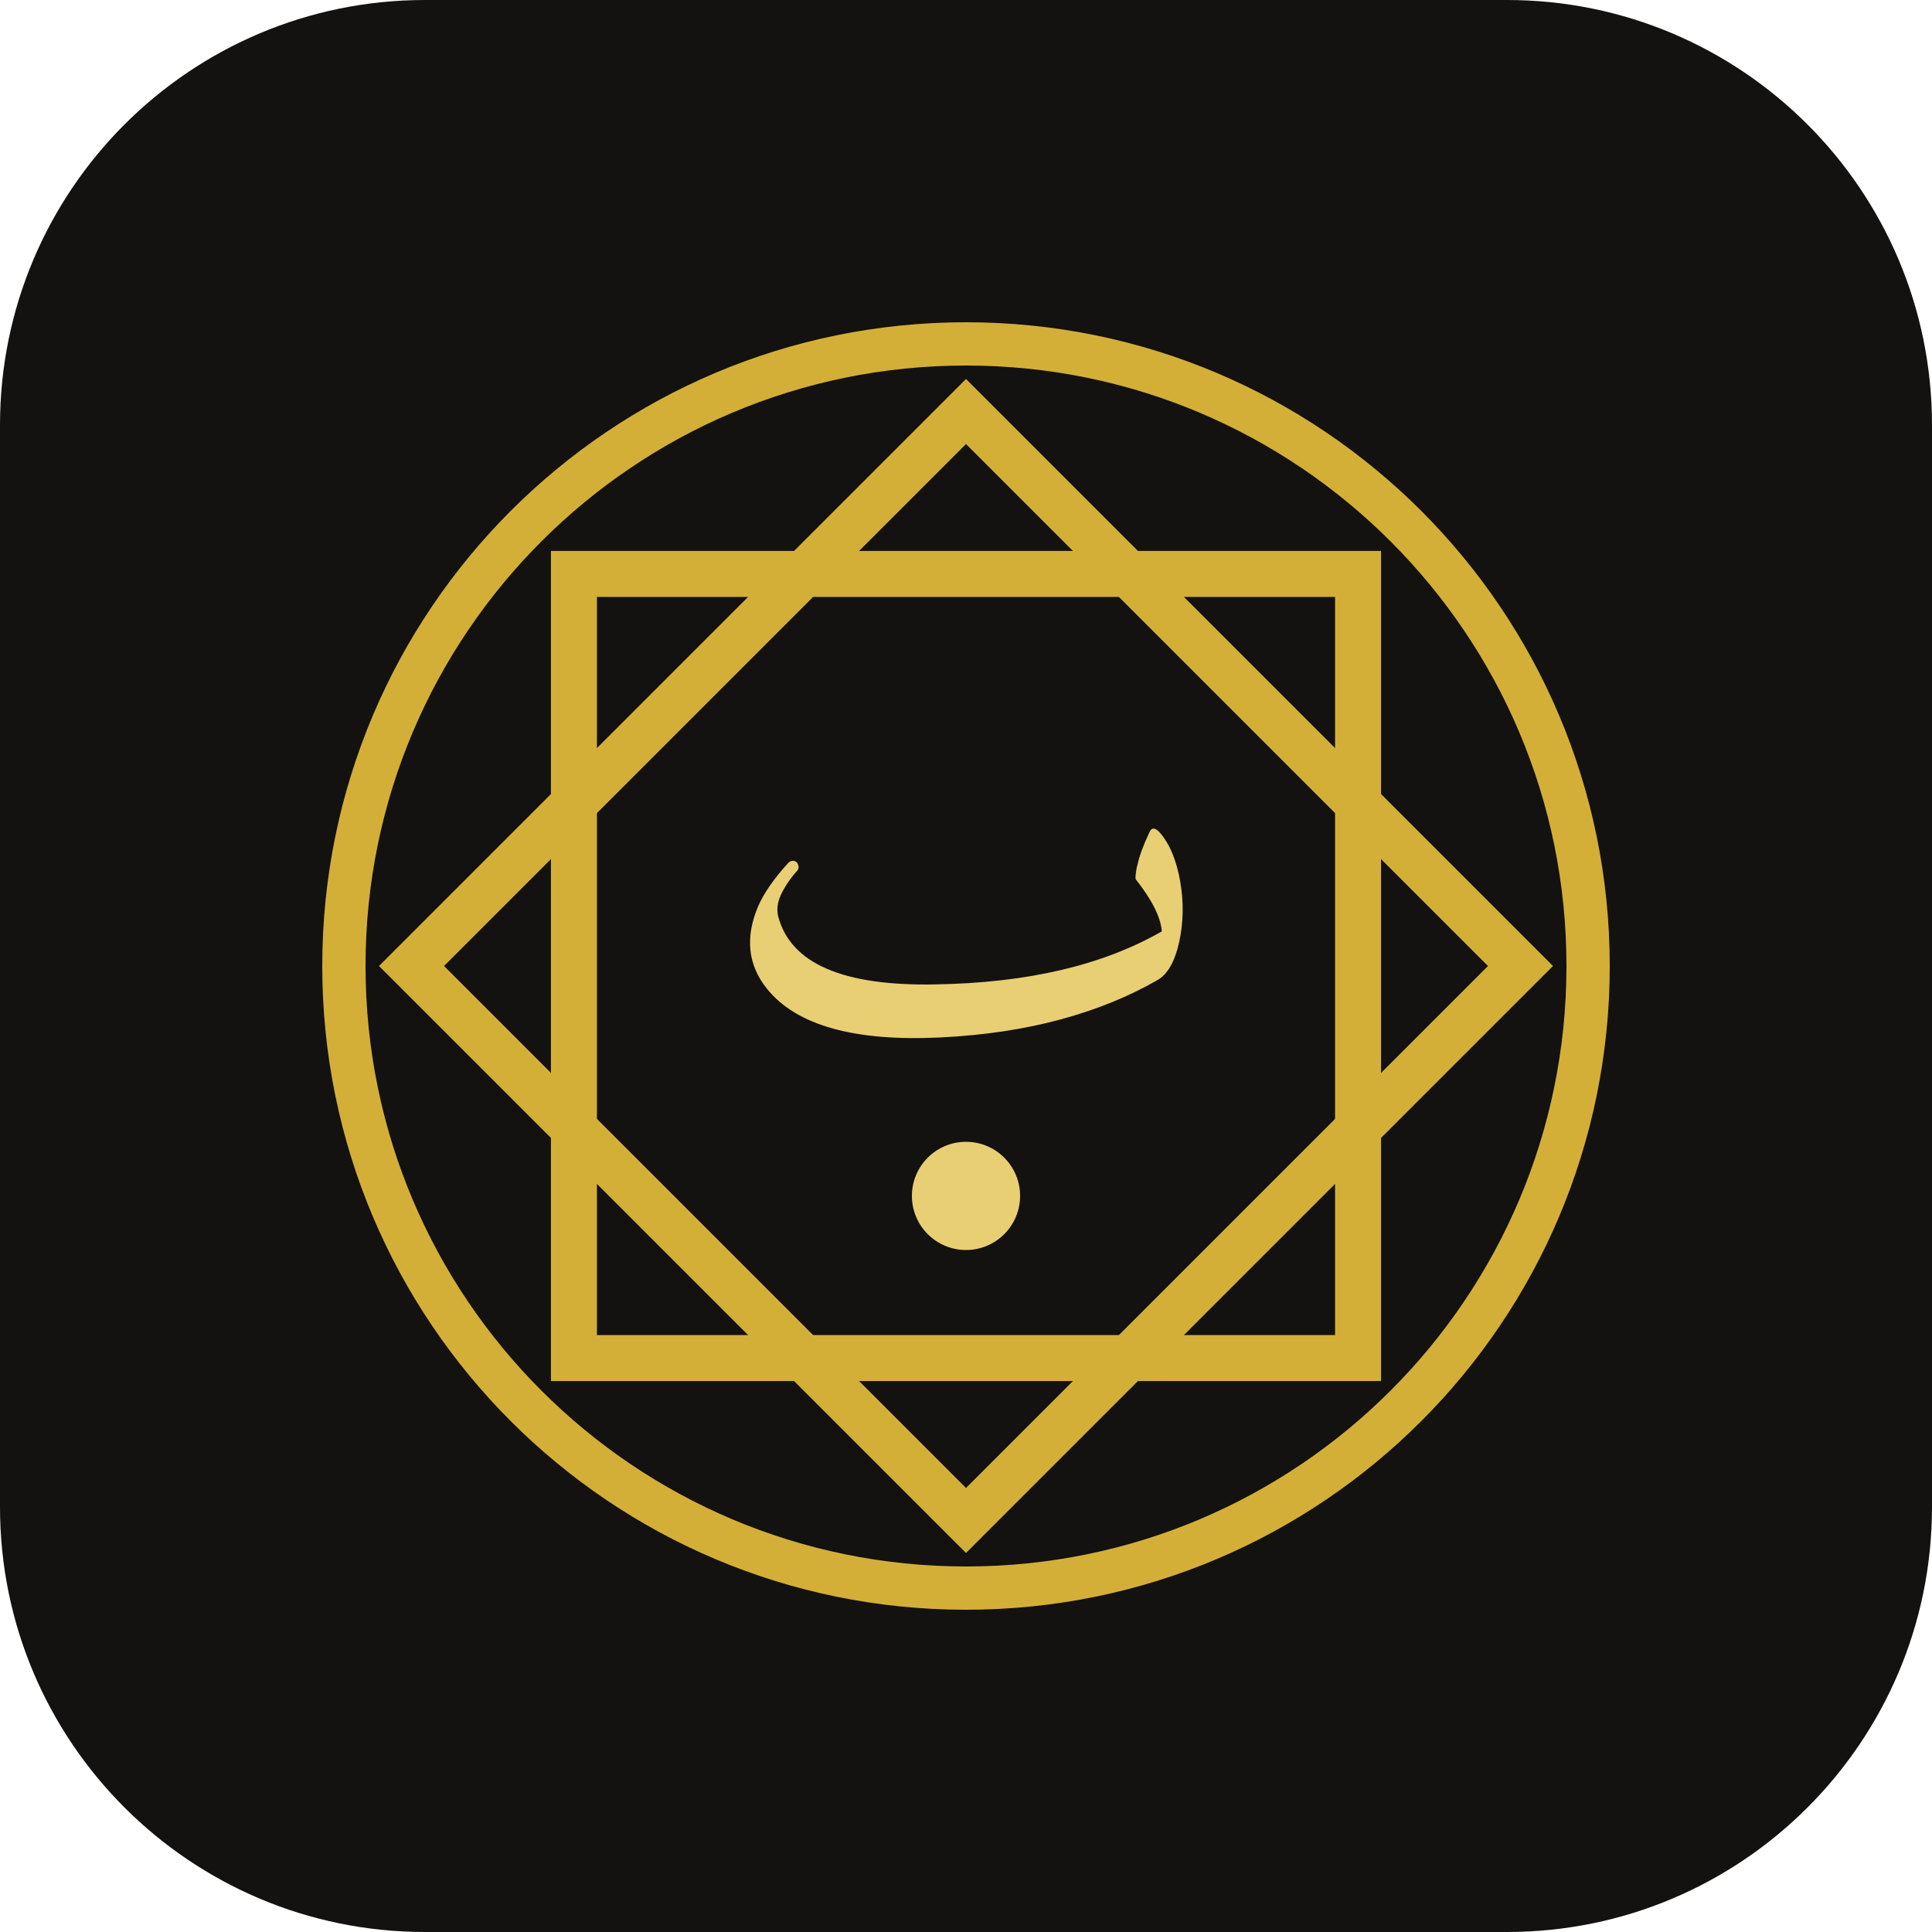
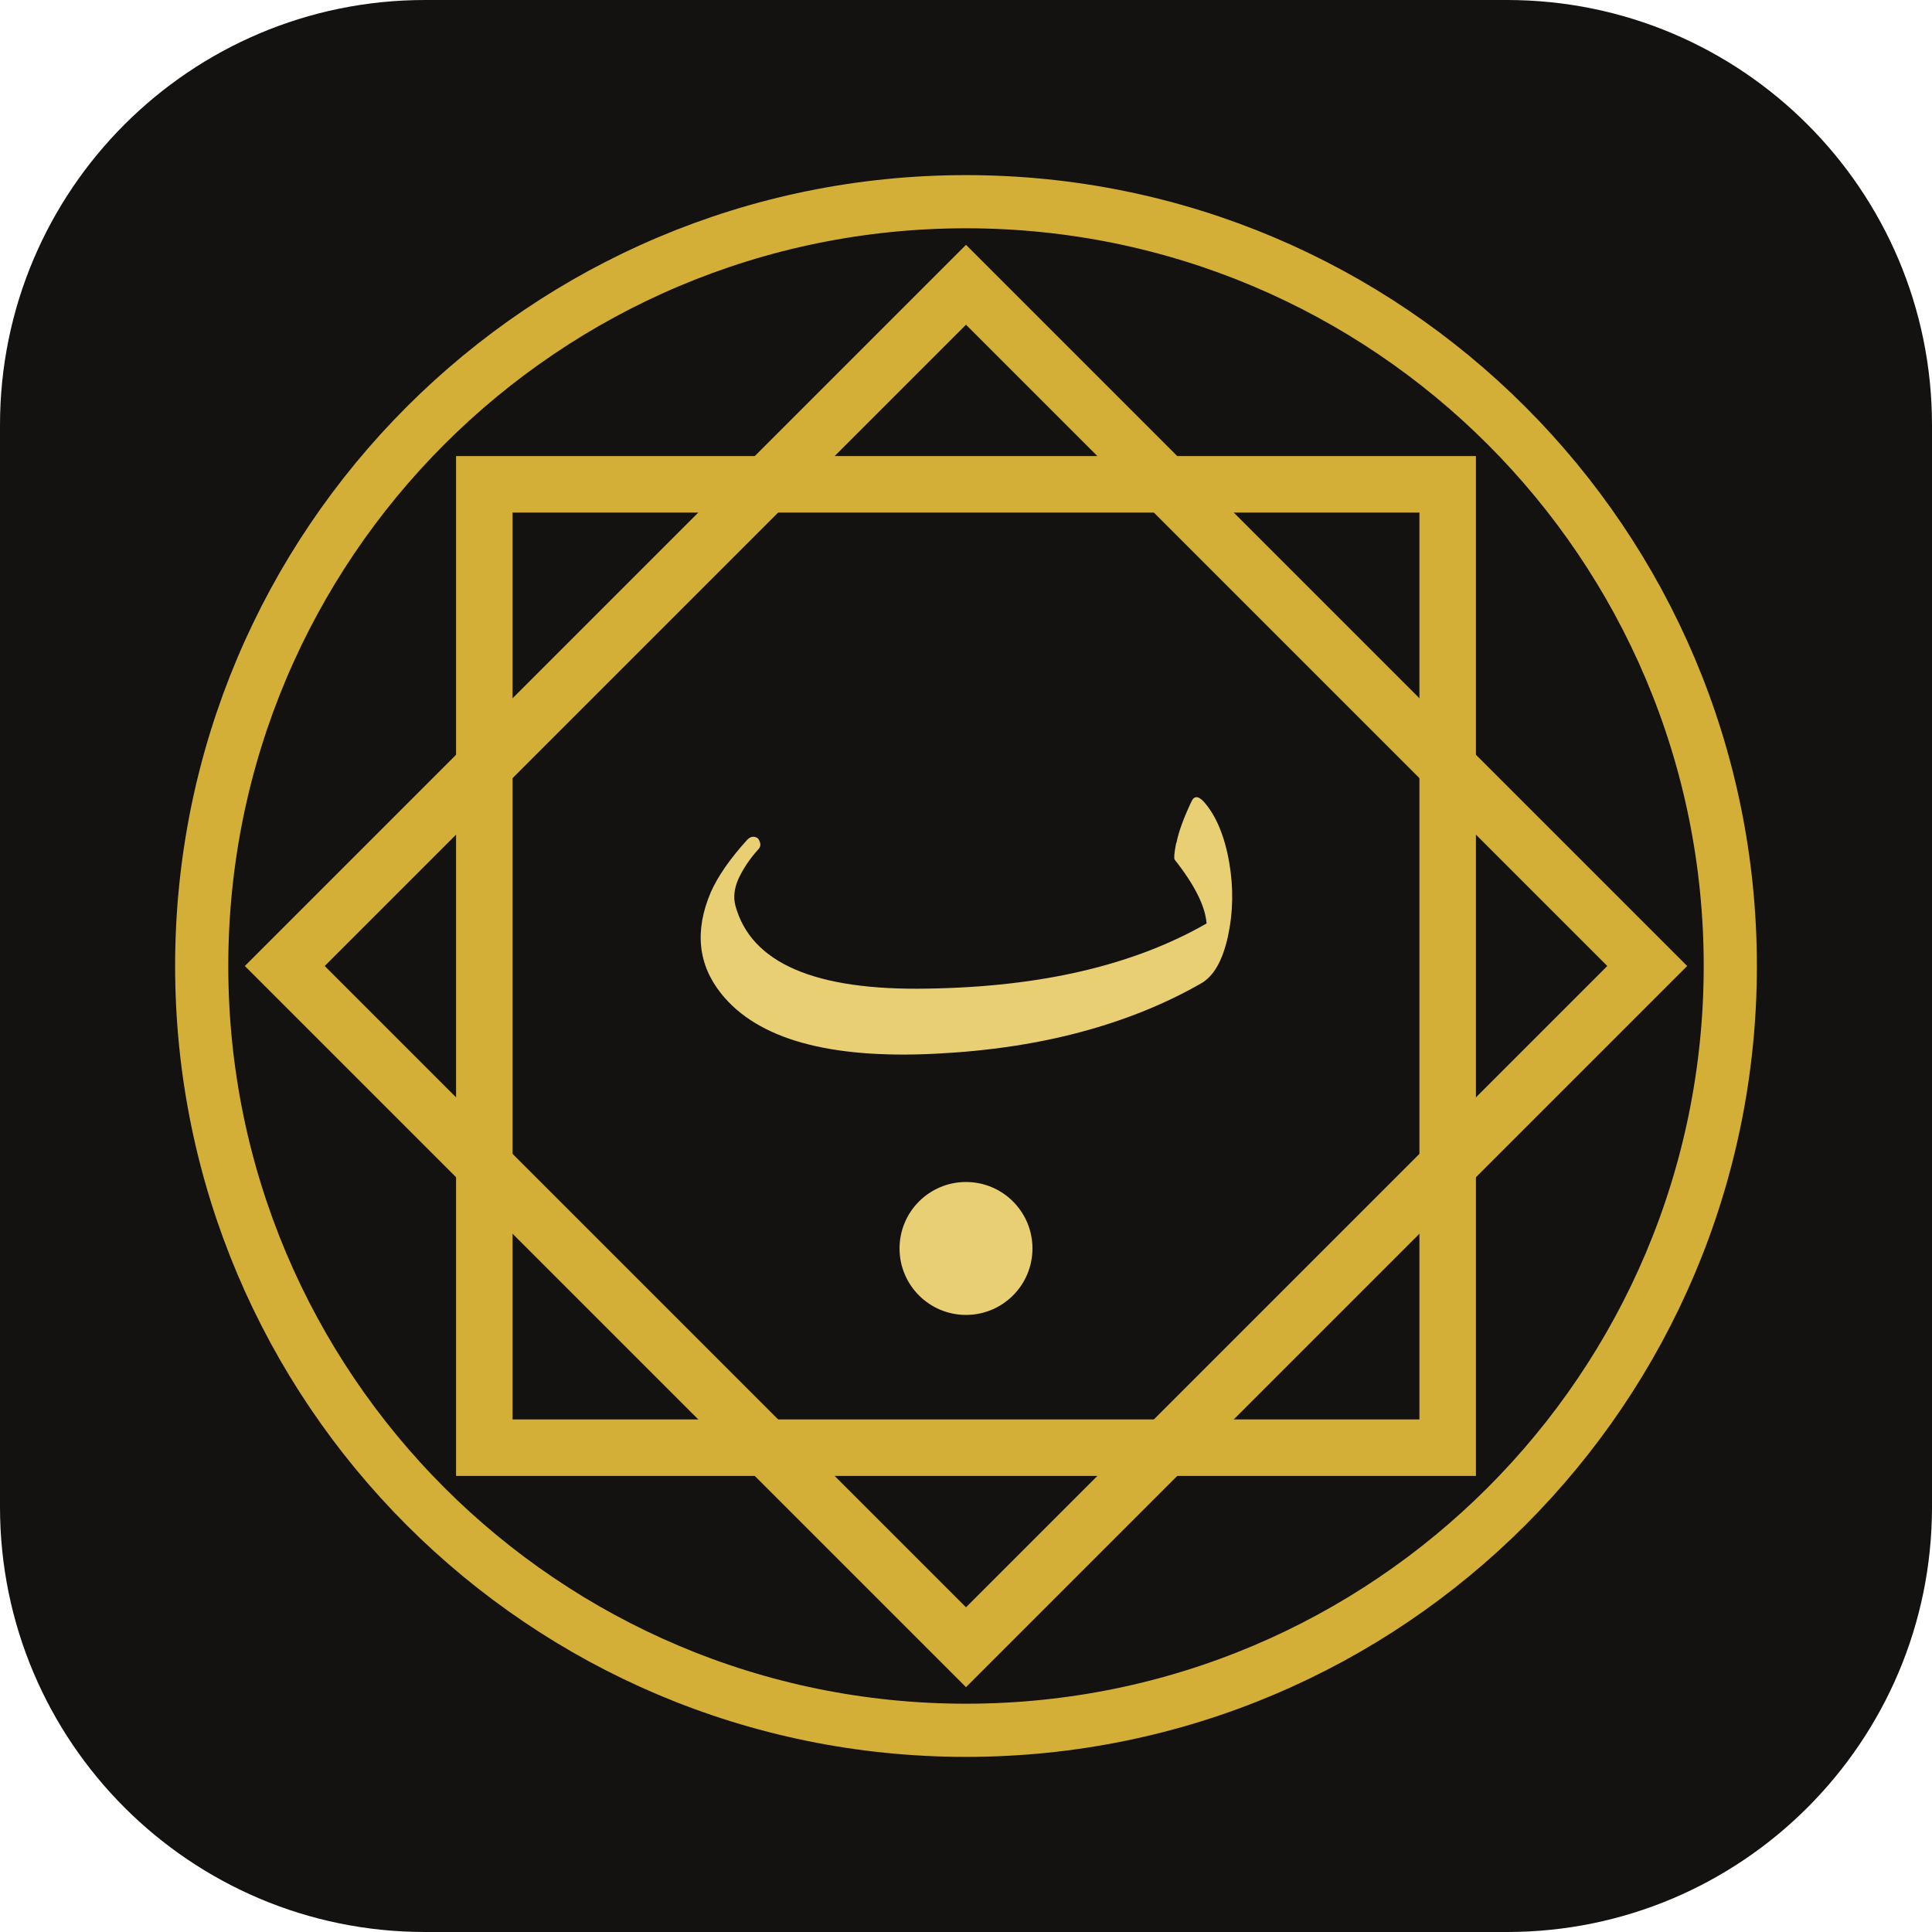
<svg xmlns="http://www.w3.org/2000/svg" viewBox="0 0 100 100">
  <rect width="100" height="100" rx="22" fill="#131210" />
-   <g transform="translate(15 15) scale(0.7)">
+   <g transform="translate(7 7) scale(0.86)">
    <g fill="none" stroke="#d4af37">
      <circle cx="50" cy="50" r="46" stroke-width="3.2" />
      <g stroke-width="3.4" stroke-linejoin="miter">
        <polygon points="78.99,78.99 21.01,78.99 21.01,21.01 78.99,21.01" />
        <polygon points="50.00,91.00 9.00,50.00 50.00,9.00 91.00,50.00" />
      </g>
    </g>
    <path d="M64.32 40.12Q64.88 40.76 65.26 41.68Q65.64 42.6 65.84 43.76Q66.24 46.04 65.76 48.24Q65.28 50.4 64.16 51.04Q60.96 52.88 56.96 53.96Q52.96 55.04 48.16 55.28Q38.56 55.76 35.28 51.68Q33.16 49.04 34.64 45.56Q34.96 44.84 35.5 44.06Q36.04 43.28 36.8 42.44Q37.04 42.16 37.32 42.24Q37.52 42.28 37.6 42.56Q37.68 42.8 37.48 43Q36.76 43.8 36.32 44.72Q35.92 45.6 36.12 46.36Q37.52 51.56 47.72 51.36Q52.84 51.28 57.02 50.3Q61.2 49.32 64.48 47.44Q64.36 45.88 62.56 43.6Q62.48 43.48 62.64 42.64Q62.68 42.56 62.68 42.52Q62.88 41.56 63.56 40.12Q63.8 39.56 64.32 40.12Z" fill="#e9cf73" />
    <circle cx="50" cy="67" r="4" fill="#e9cf73" />
  </g>
</svg>
